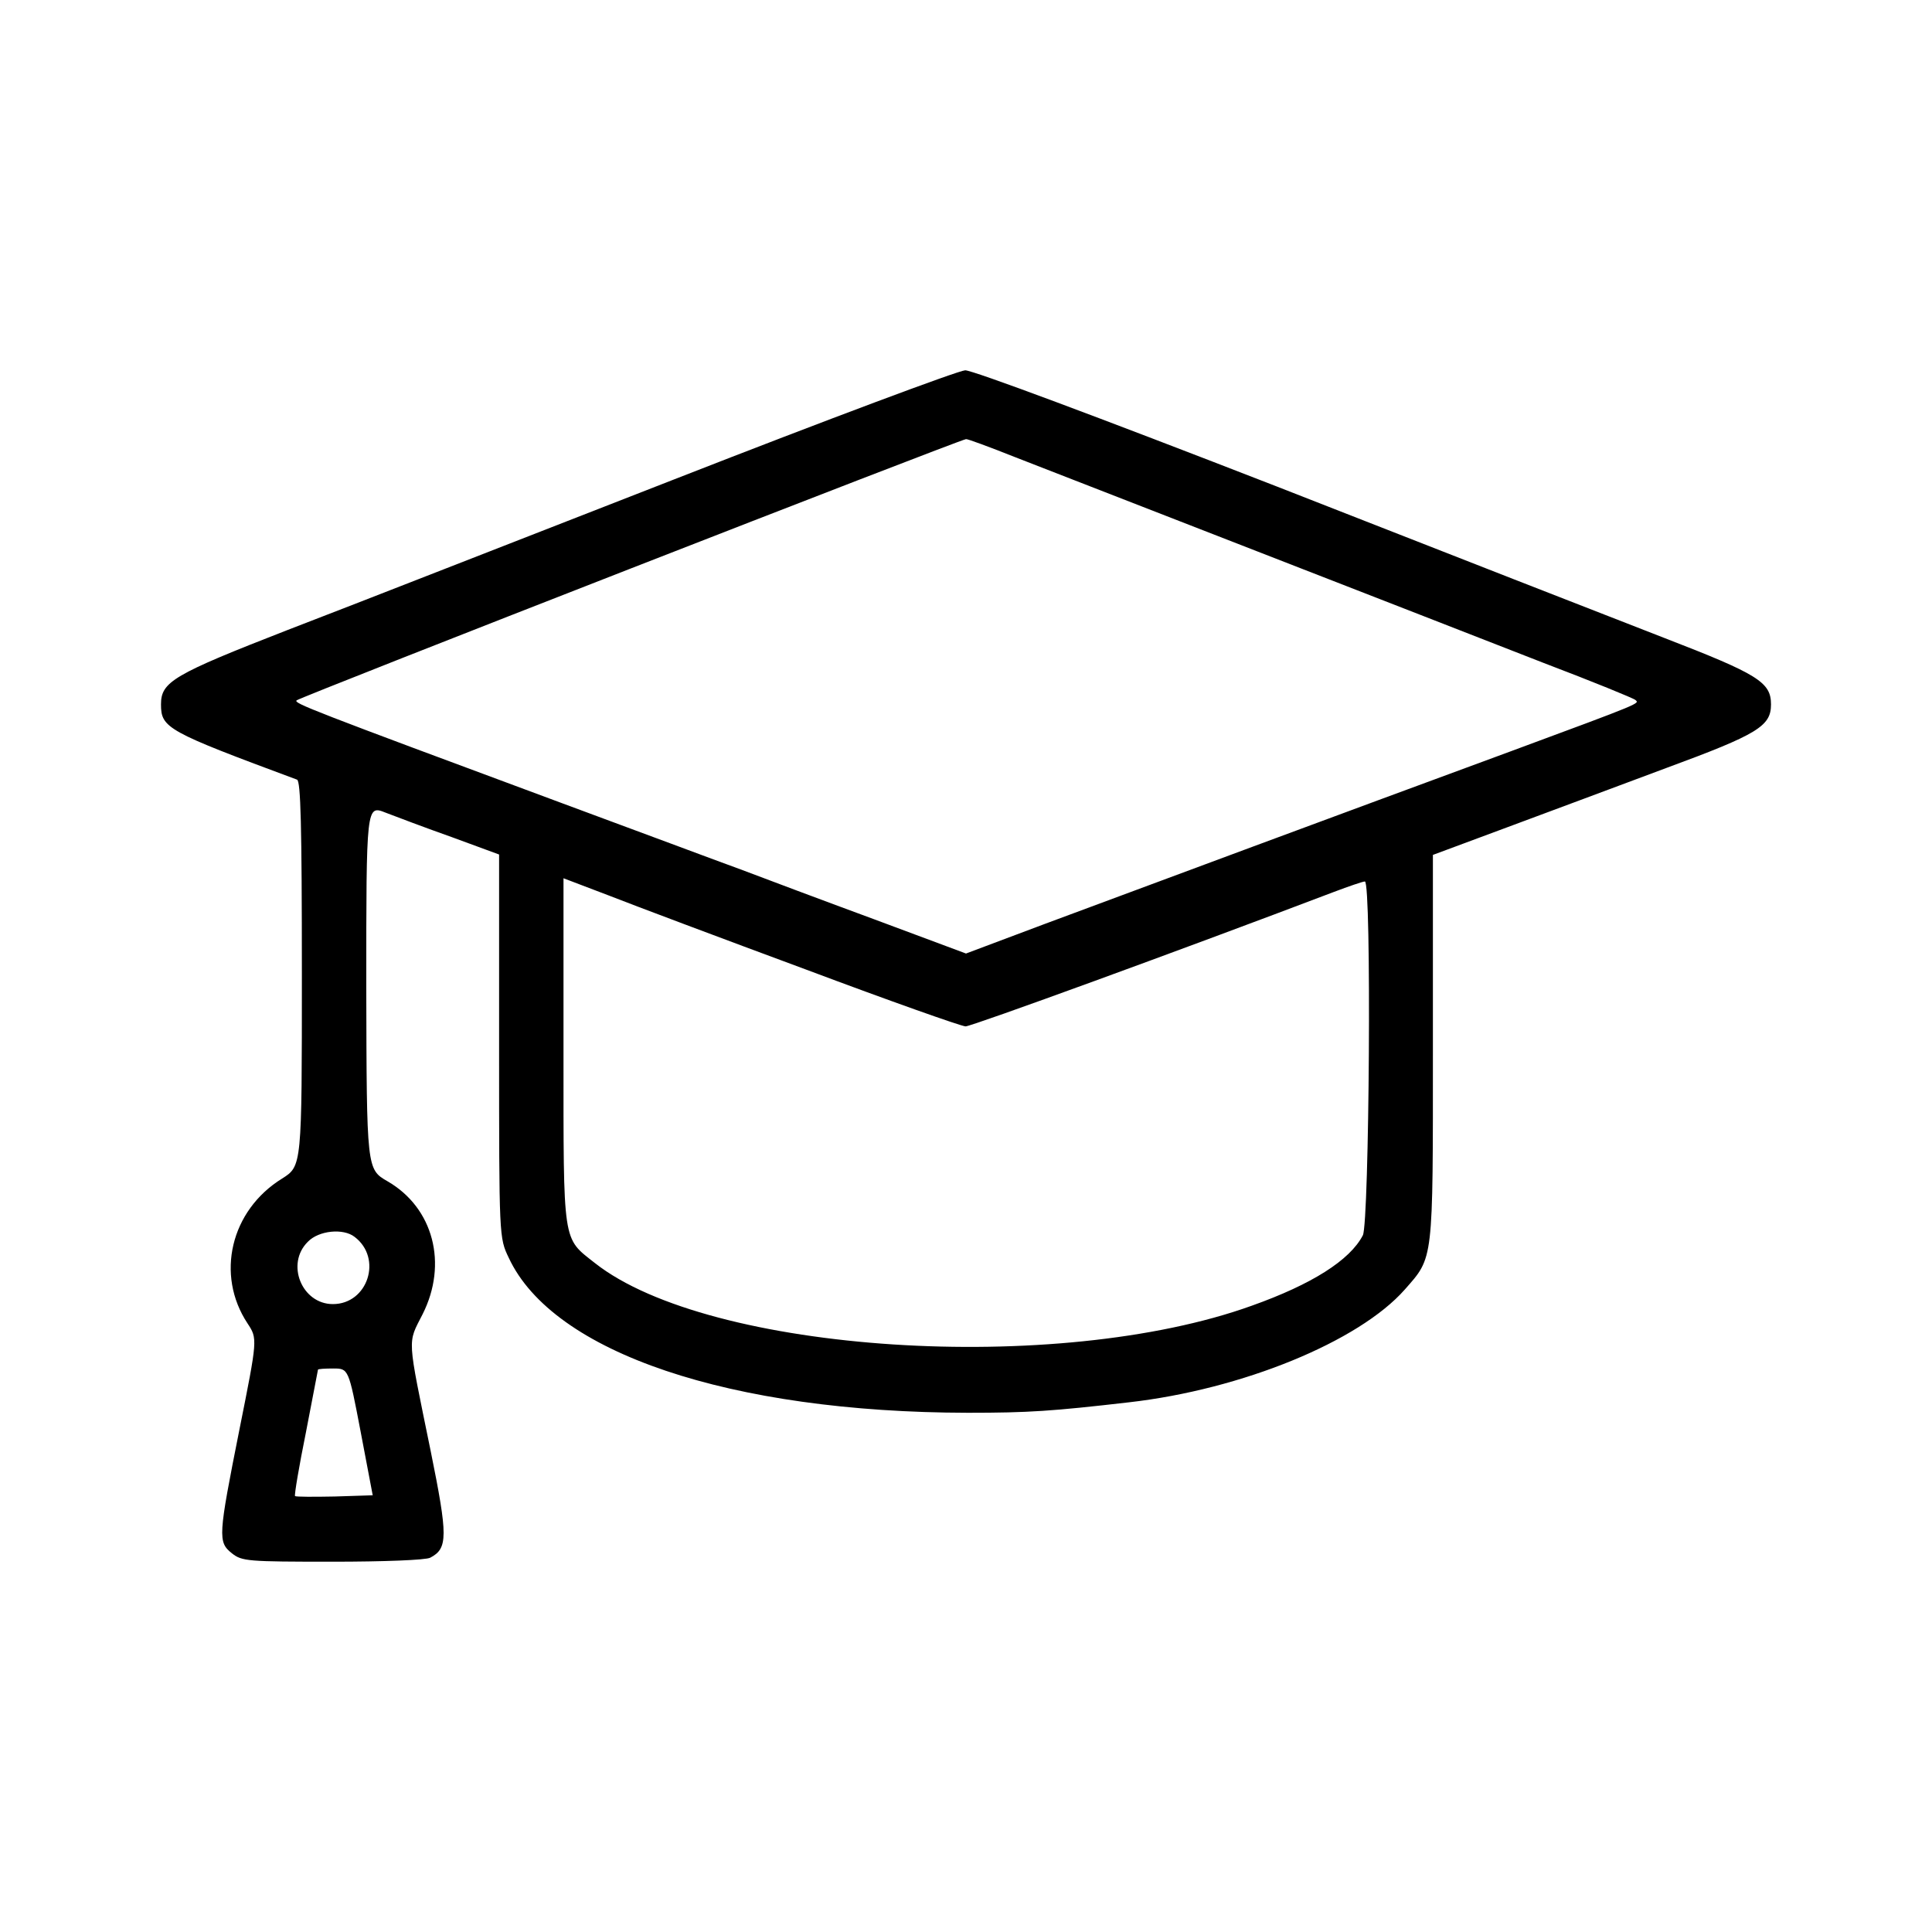
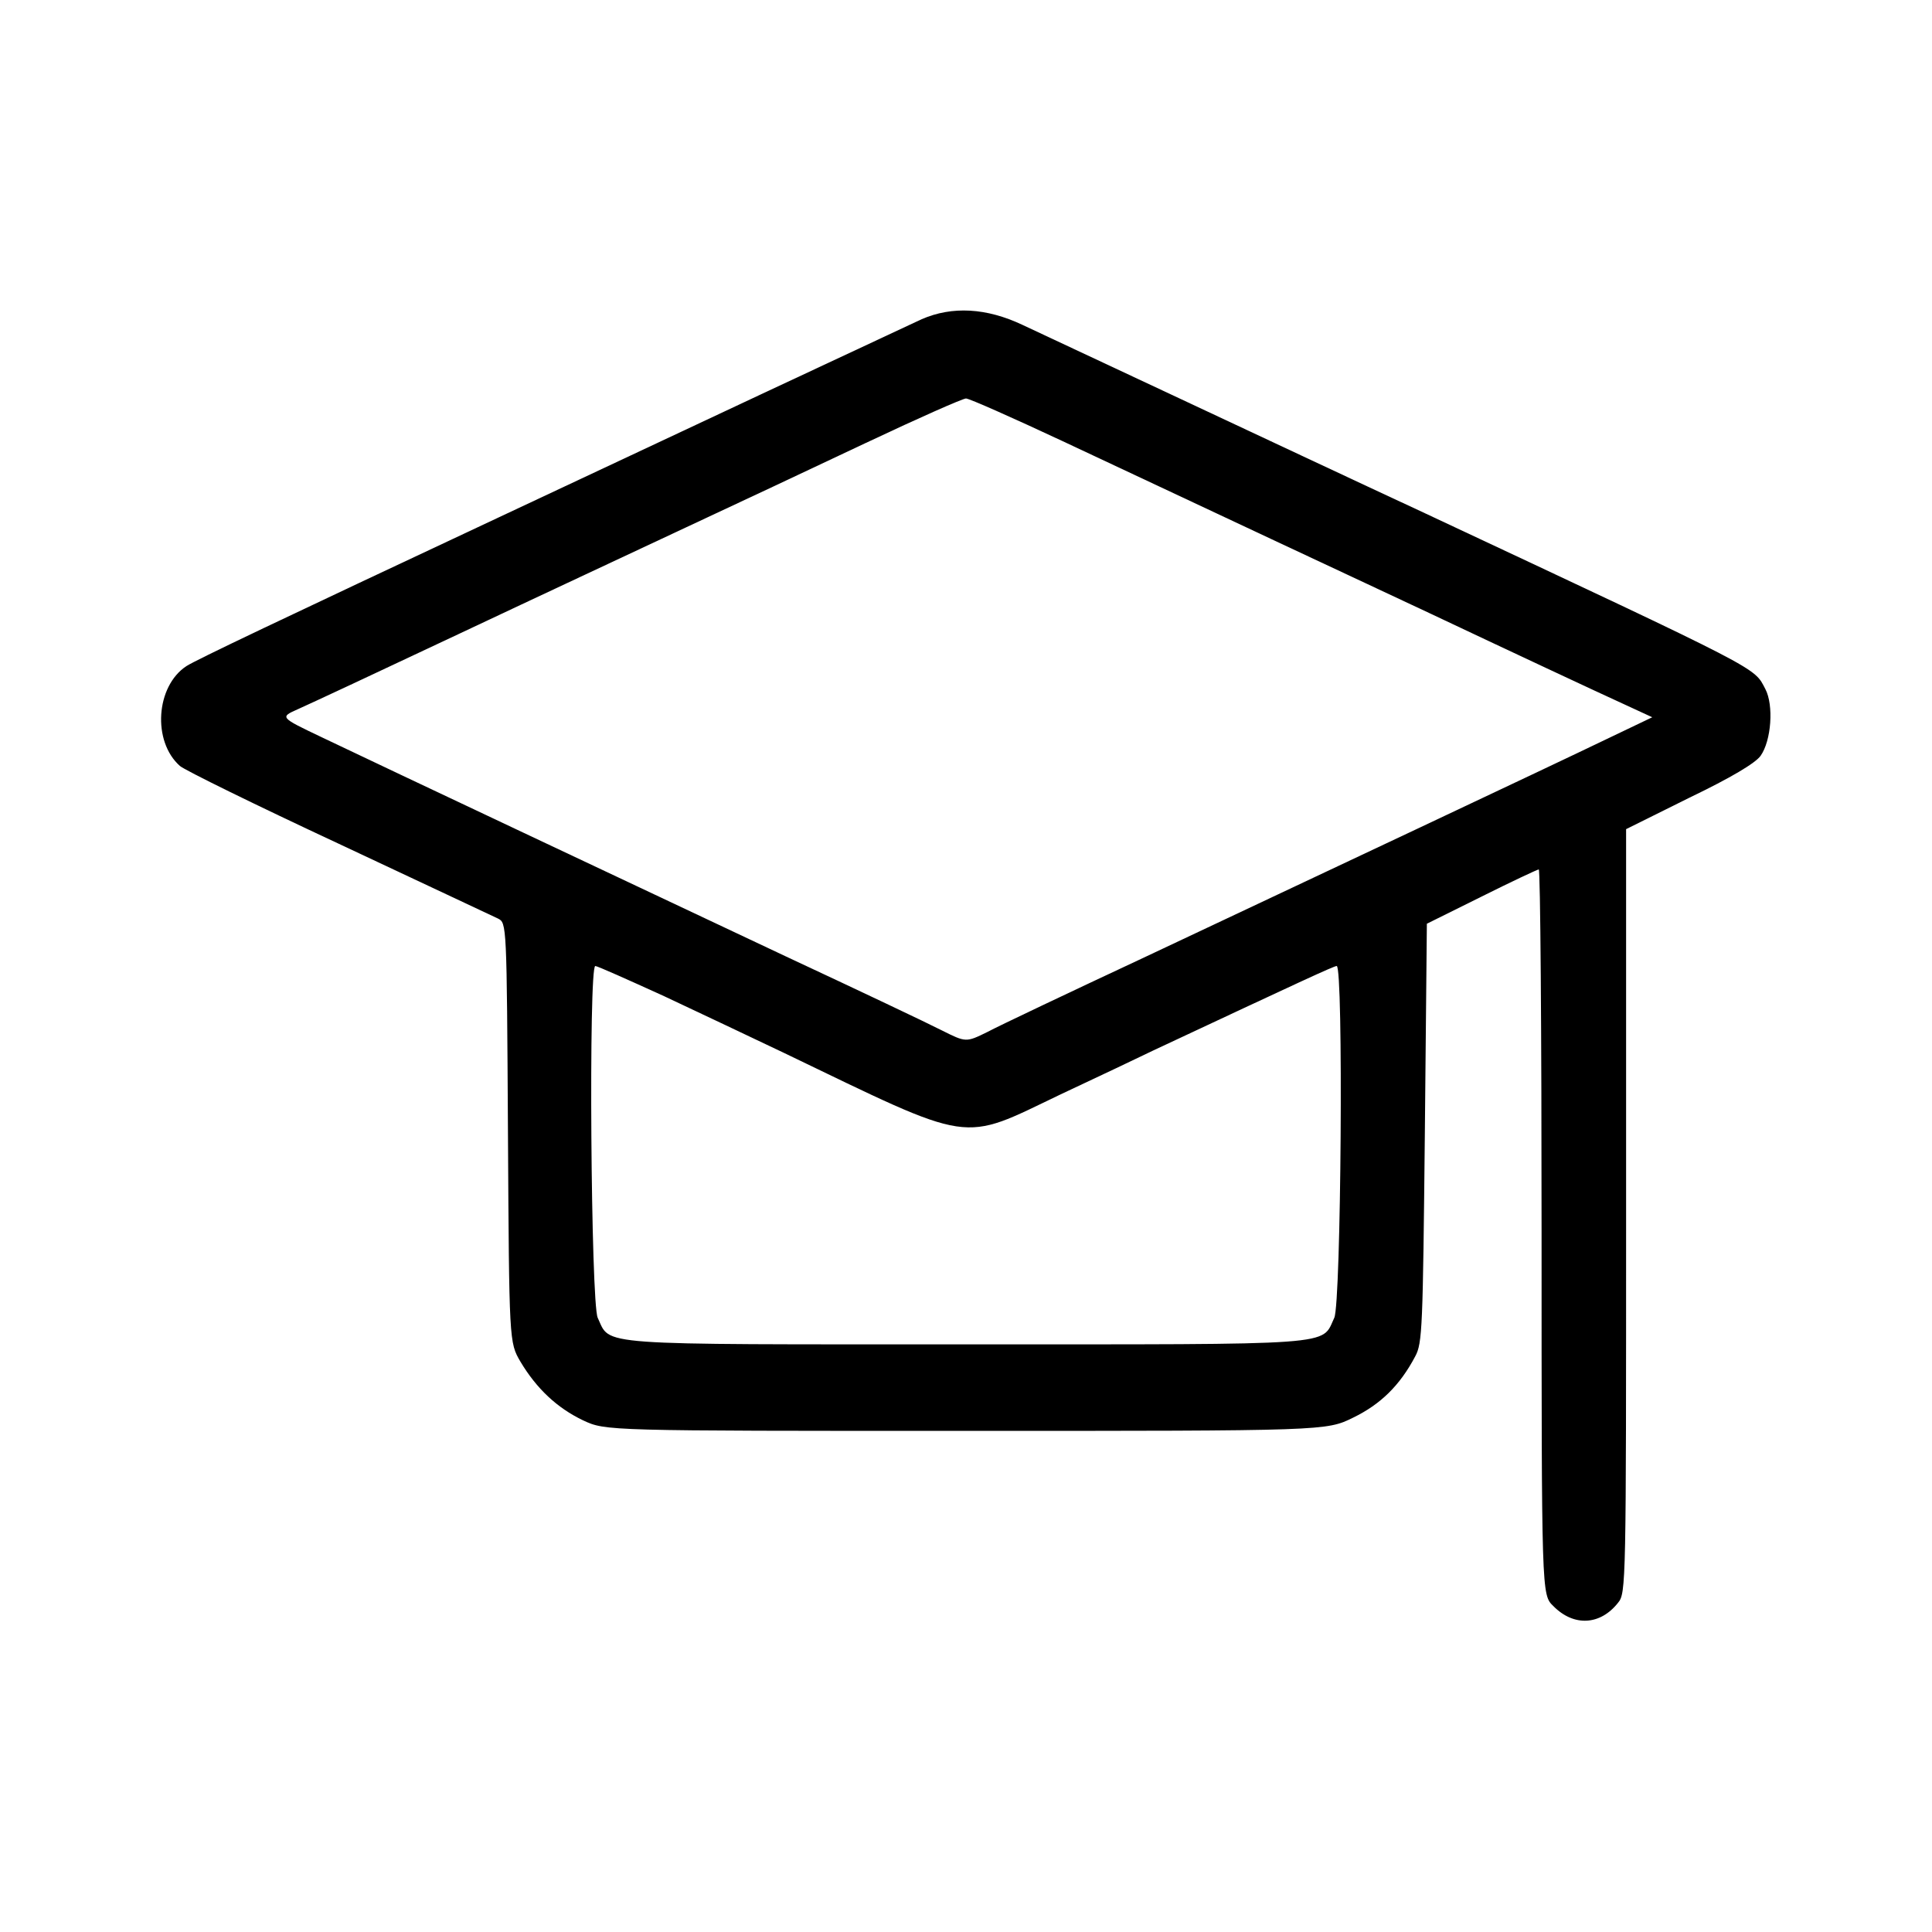
<svg xmlns="http://www.w3.org/2000/svg" viewBox="0 0 24 24" fill="currentColor">
  <g transform="translate(0,24) scale(0.005,-0.005)">
-     <path d="M1675 3609 c-380 -148 -811 -317 -960 -374 -285 -111 -315 -129 -315 -185 0 -59 15 -67 338 -187 9 -4 12 -110 12 -483 0 -477 0 -477 -49 -508 -128 -79 -166 -239 -86 -360 25 -38 25 -38 -20 -263 -53 -266 -54 -280 -19 -308 25 -20 39 -21 251 -21 124 0 232 4 242 10 44 23 44 53 1 265 -59 289 -58 265 -20 340 63 125 27 264 -87 330 -52 30 -52 30 -53 482 0 453 0 453 48 434 26 -10 100 -38 165 -61 l117 -43 0 -476 c0 -476 0 -476 24 -526 110 -236 550 -384 1141 -385 151 0 209 4 400 26 281 32 571 151 685 280 72 82 70 65 70 600 l0 480 183 68 c100 37 279 104 397 148 228 84 260 104 260 158 0 55 -32 75 -265 165 -121 47 -554 216 -962 376 -450 175 -756 289 -775 289 -18 -1 -342 -122 -723 -271z m845 56 c146 -57 1026 -399 1315 -512 121 -46 224 -88 228 -92 10 -9 22 -5 -308 -127 -448 -165 -873 -323 -1158 -429 l-197 -74 -228 85 c-125 46 -274 102 -332 124 -58 21 -258 96 -445 165 -628 233 -666 248 -658 255 8 8 1643 646 1663 649 3 1 57 -19 120 -44z m-517 -1274 c208 -78 386 -141 396 -141 15 0 536 190 915 334 37 14 72 26 77 26 17 0 11 -847 -5 -879 -32 -62 -127 -122 -276 -175 -483 -174 -1348 -118 -1632 106 -81 64 -78 42 -78 526 l0 430 113 -43 c61 -24 282 -107 490 -184z m-1122 -664 c70 -53 33 -167 -54 -167 -77 0 -118 100 -62 155 27 28 88 34 116 12z m15 -484 l30 -158 -94 -3 c-52 -1 -96 -1 -99 1 -2 3 10 74 27 158 16 84 30 155 30 156 0 2 17 3 38 3 38 0 38 0 68 -157z" />
+     <path d="M2290 4007 c-30 -14 -210 -98 -400 -187 -190 -89 -482 -226 -650 -305 -548 -257 -752 -354 -777 -370 -76 -50 -85 -187 -16 -248 11 -10 188 -97 394 -193 206 -97 384 -180 396 -186 22 -11 22 -11 25 -532 3 -521 3 -521 31 -569 40 -67 91 -115 156 -146 56 -26 56 -26 951 -26 895 0 895 0 962 33 68 33 116 80 154 152 18 33 19 71 24 555 l5 520 135 67 c74 37 138 67 143 68 4 0 7 -405 7 -901 0 -901 0 -901 29 -929 51 -52 117 -48 161 8 20 24 20 45 20 973 l0 949 157 78 c104 50 164 86 177 104 27 38 33 126 12 166 -29 55 1 40 -846 437 -168 78 -447 209 -620 290 -173 81 -344 161 -380 178 -89 42 -174 47 -250 14z m350 -303 c124 -58 358 -168 520 -244 162 -76 340 -159 395 -185 184 -87 419 -197 485 -227 l65 -30 -115 -55 c-141 -68 -700 -331 -1150 -543 -184 -86 -359 -169 -387 -184 -53 -26 -53 -26 -113 4 -33 17 -208 100 -388 184 -365 172 -991 467 -1152 544 -105 50 -105 50 -60 70 25 11 205 95 400 187 195 92 450 211 565 265 116 54 316 148 445 209 129 61 242 111 250 111 8 0 116 -48 240 -106z m-990 -1379 c89 -42 223 -105 298 -141 476 -229 436 -223 687 -103 94 44 197 93 230 109 363 170 449 210 456 210 17 0 11 -838 -6 -874 -33 -70 20 -66 -915 -66 -935 0 -882 -4 -915 66 -17 36 -23 874 -6 874 5 0 81 -34 171 -75z" />
  </g>
</svg>
